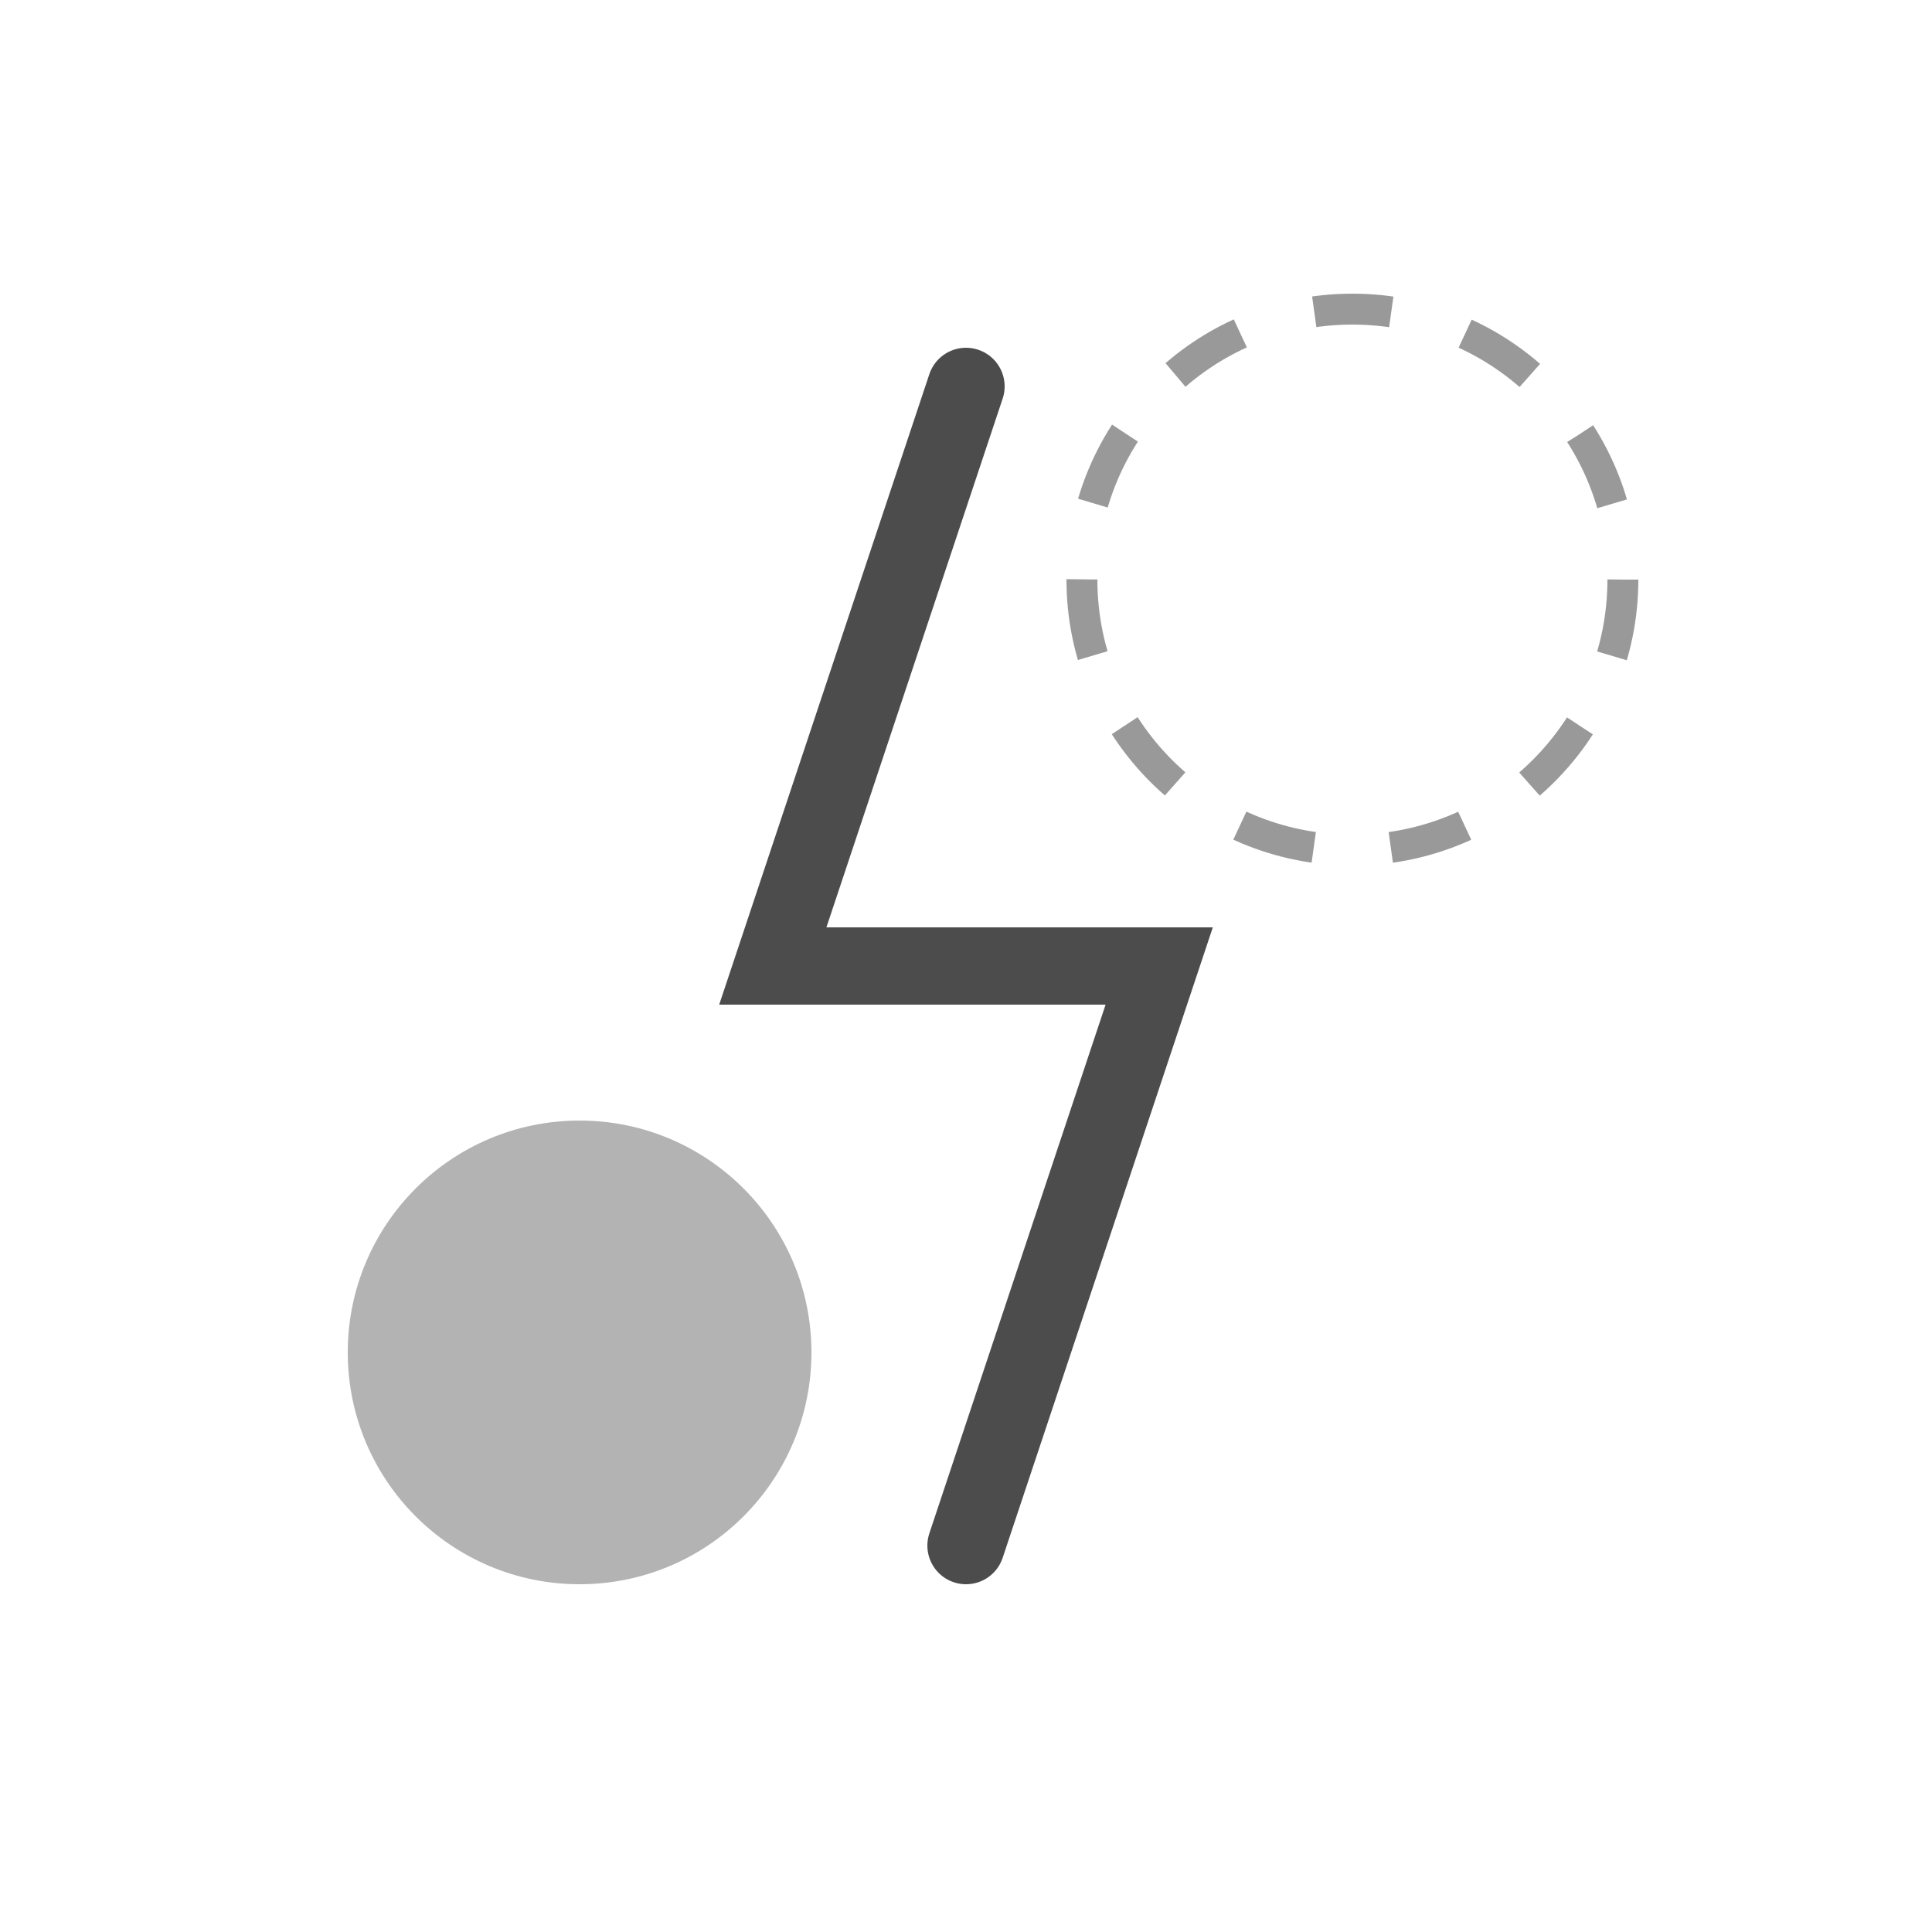
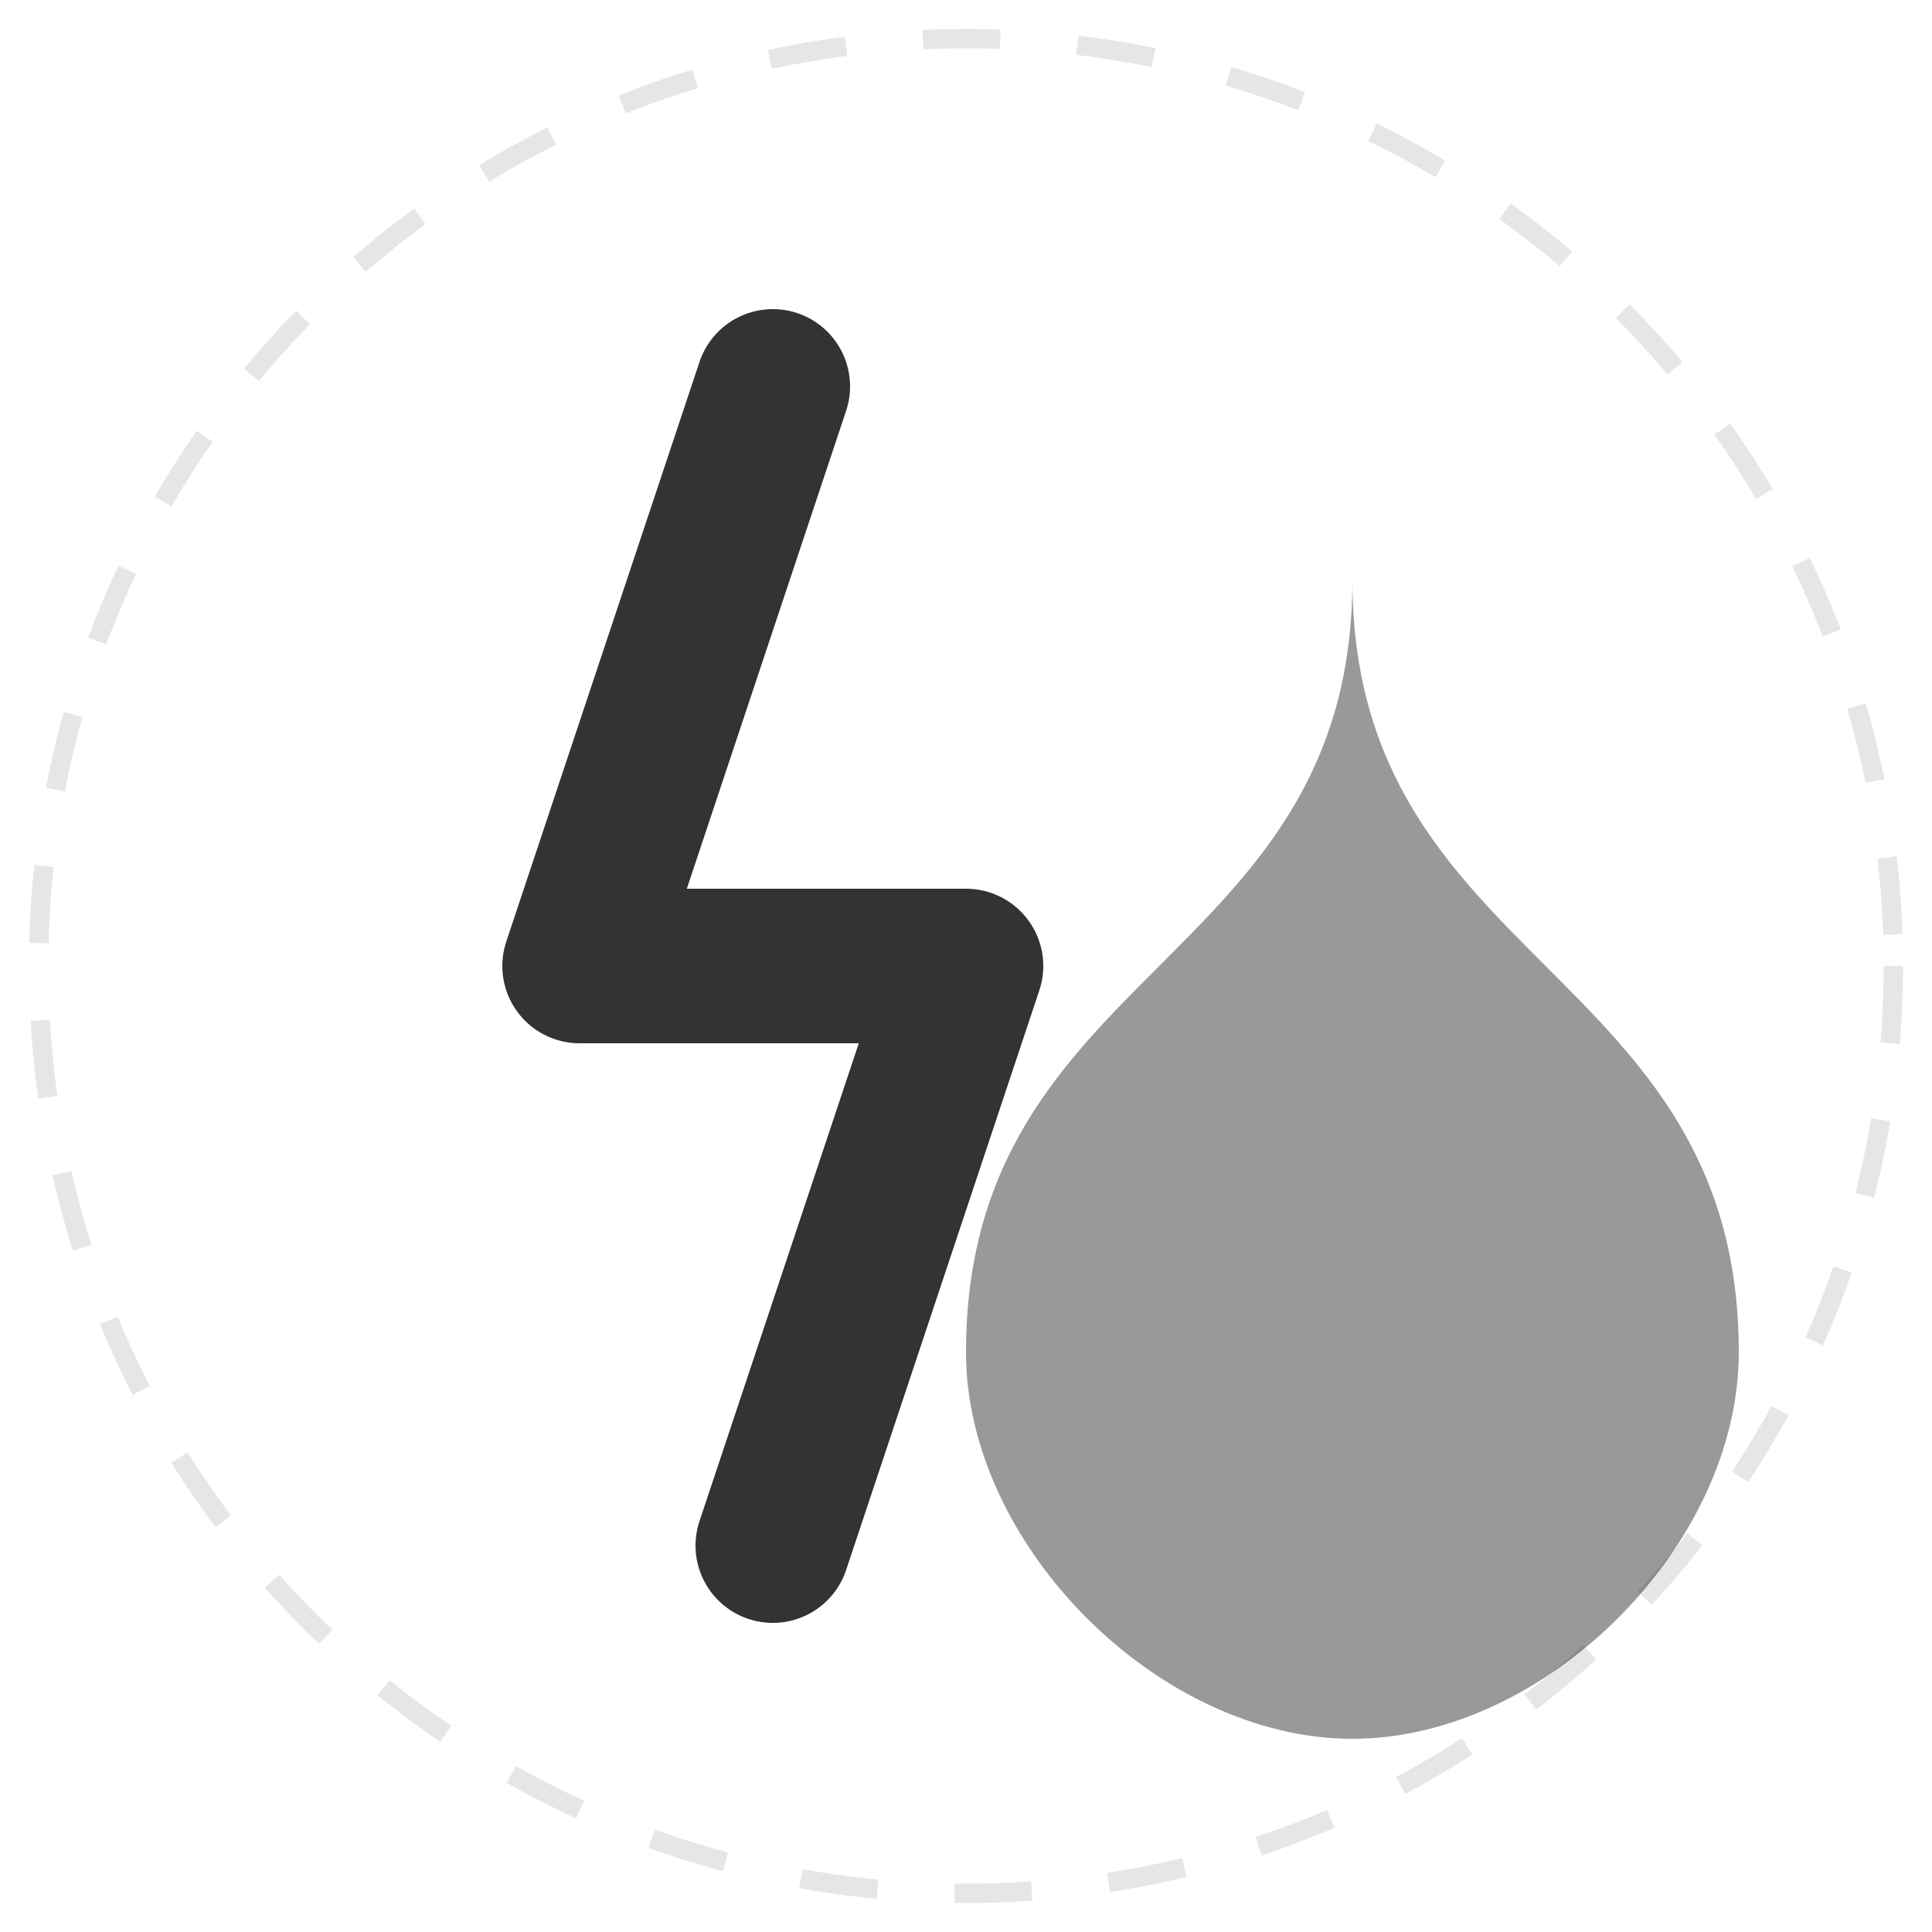
- <svg xmlns="http://www.w3.org/2000/svg" width="500" height="500" viewBox="0 0 500 500">
-   <path fill="none" stroke="#000" stroke-linecap="round" stroke-width="20" d="m250 100-50 150h100l-50 150" opacity=".7" />
-   <circle cx="150" cy="350" r="60" opacity=".3" />
-   <circle cx="350" cy="150" r="70" fill="none" stroke="#000" stroke-dasharray="20 20" stroke-width="8" opacity=".4" />
+ <svg xmlns="http://www.w3.org/2000/svg" viewBox="0 0 500 500">
+   <path fill="none" stroke="currentColor" stroke-linecap="round" stroke-linejoin="round" stroke-width="40" d="m200 100-50 150h100l-50 150" opacity=".8" />
+   <path fill="currentColor" d="M350 150c0 100-100 100-100 200 0 50 50 100 100 100s100-50 100-100c0-100-100-100-100-200" opacity=".4" />
+   <circle cx="250" cy="250" r="240" fill="none" stroke="currentColor" stroke-dasharray="20,20" stroke-width="5" opacity=".1" />
</svg>
